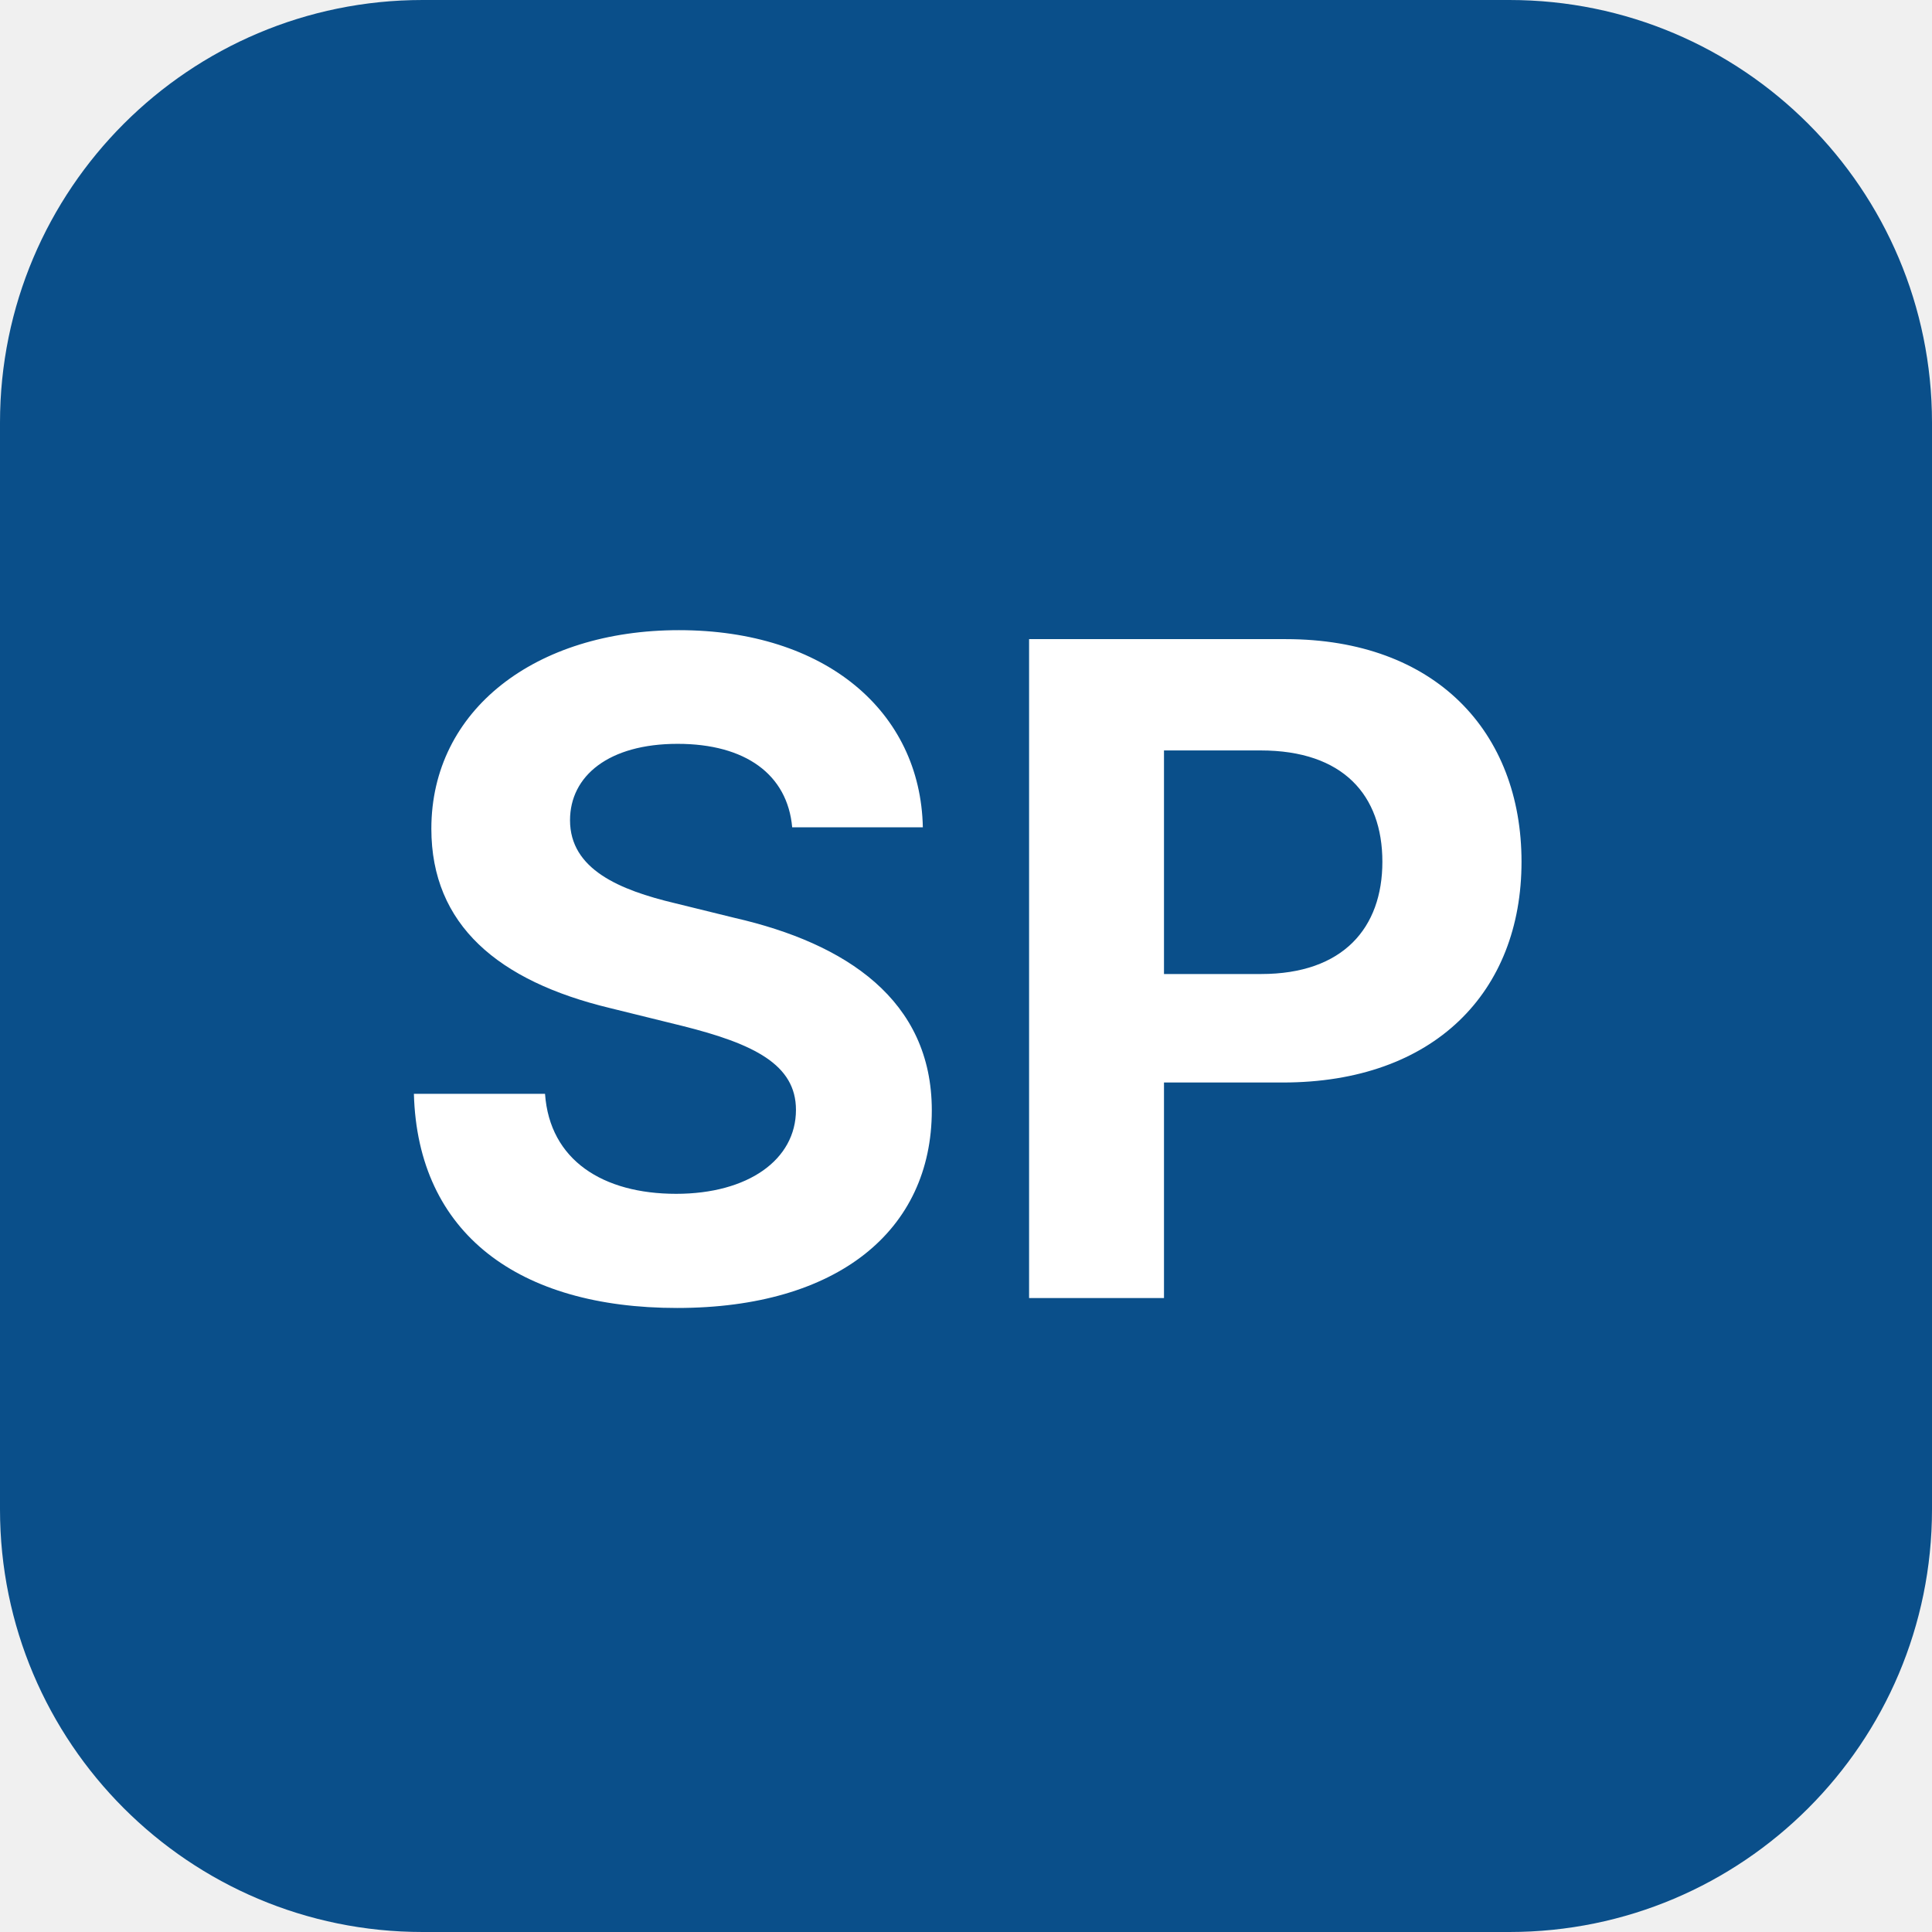
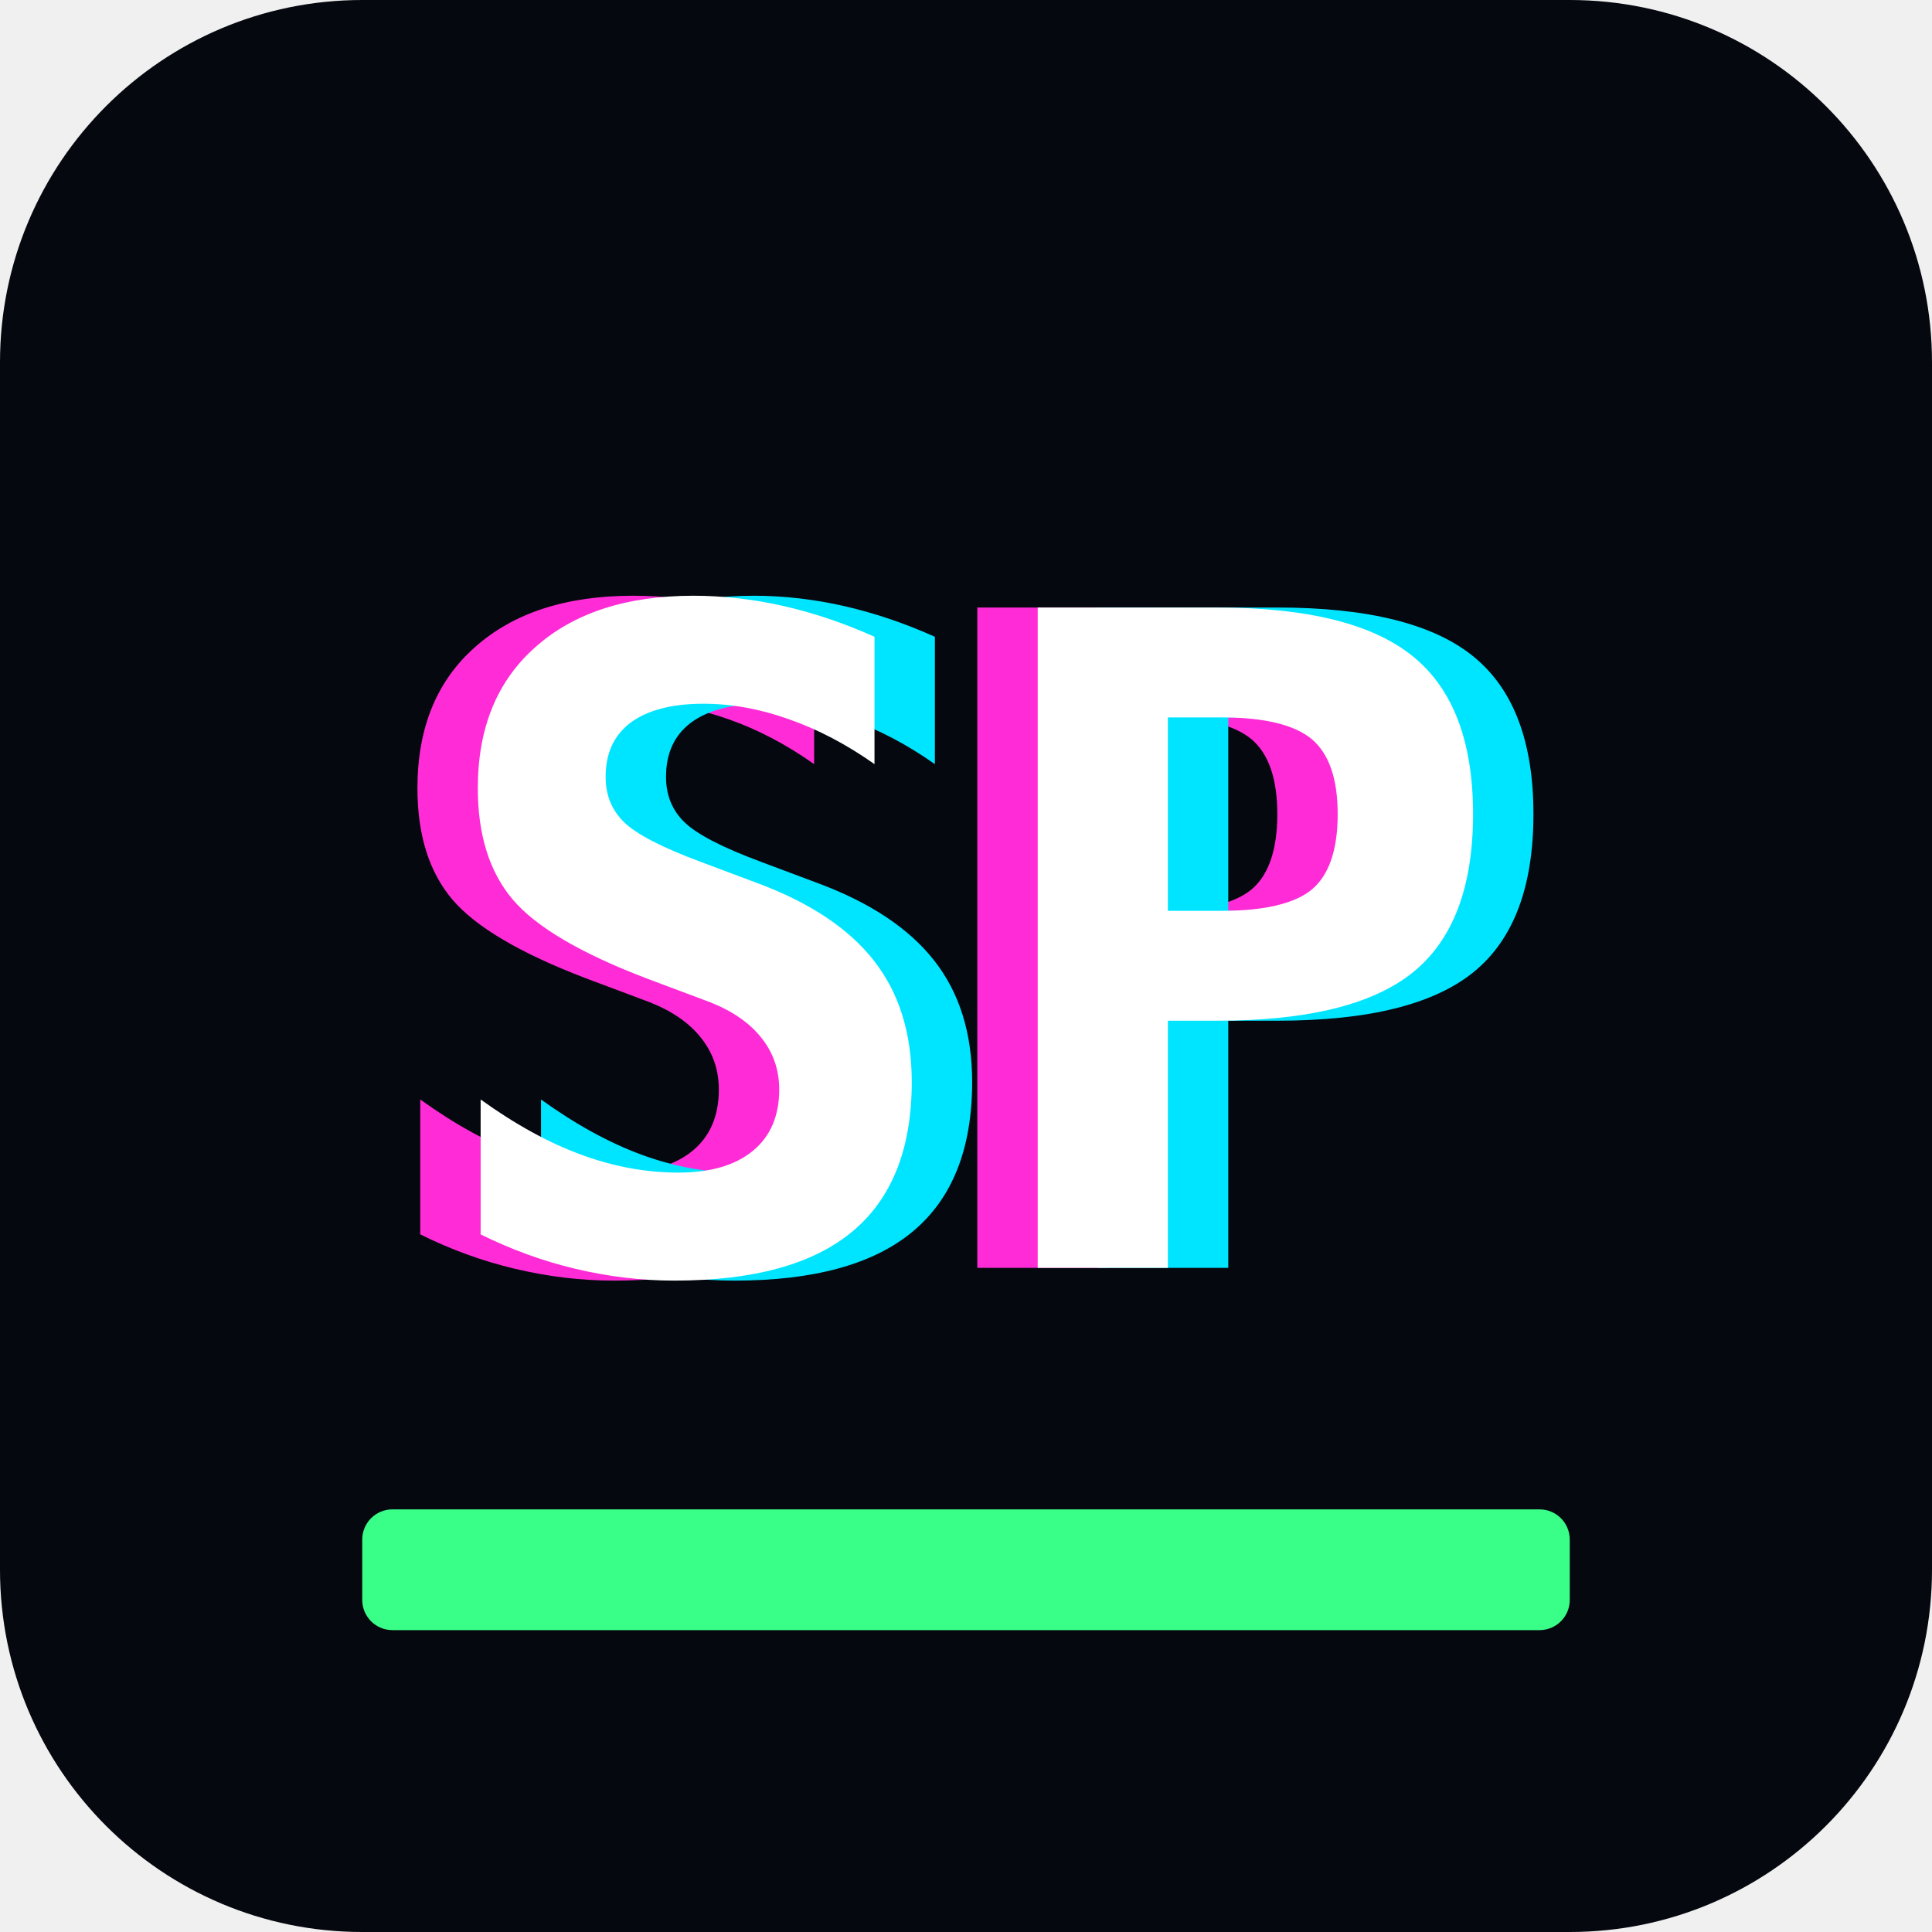
<svg xmlns="http://www.w3.org/2000/svg" viewBox="0 0 64 64">
-   <rect width="64" height="64" rx="14" fill="#0a4f8a" />
-   <text x="32" y="43" text-anchor="middle" font-family="system-ui,-apple-system,Segoe UI,sans-serif" font-size="30" font-weight="700" fill="#ffffff">SP</text>
+   <rect width="64" height="64" rx="12" fill="#05090f" />
+   <g font-family="ui-monospace,SF Mono,Menlo,Consolas,monospace" font-size="30" font-weight="800" text-anchor="middle">
+     <text x="30" y="42" fill="#ff2bd6">SP</text>
+     <text x="34" y="42" fill="#00e5ff">SP</text>
+     <text x="32" y="42" fill="#ffffff">SP</text>
+   </g>
+   <rect x="12" y="50" width="40" height="4" rx="1" fill="#39ff88" />
</svg>
